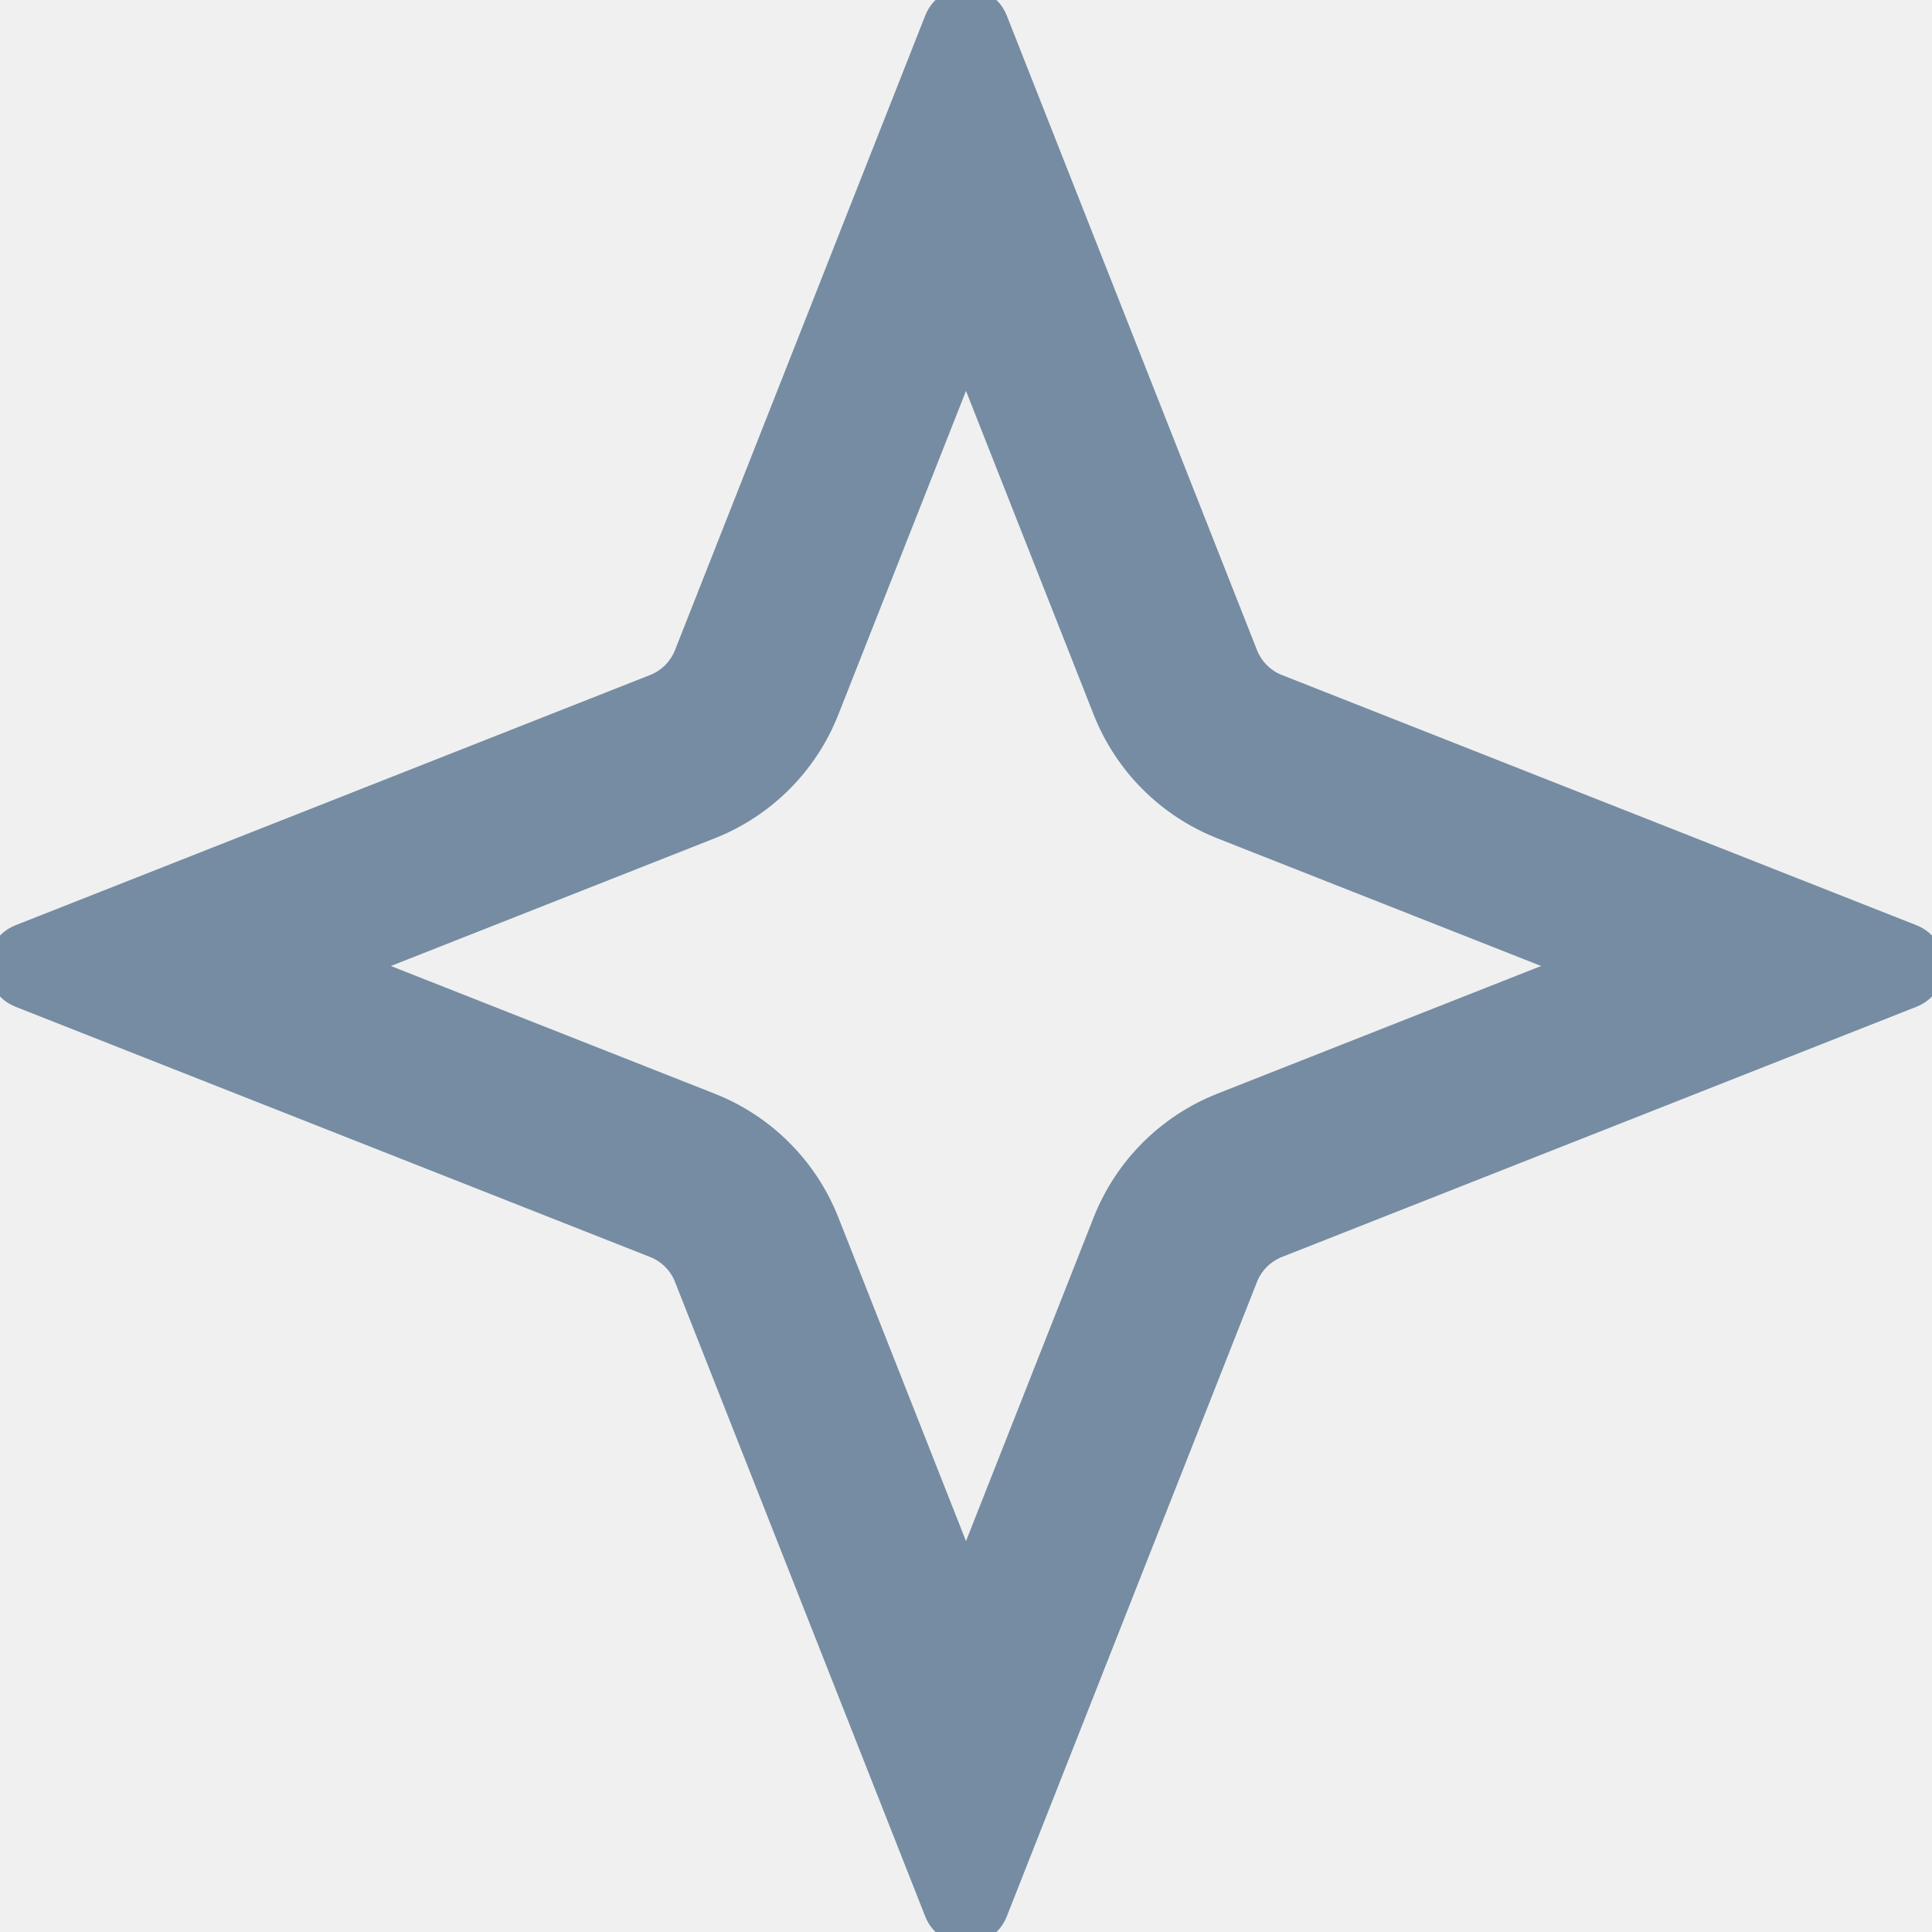
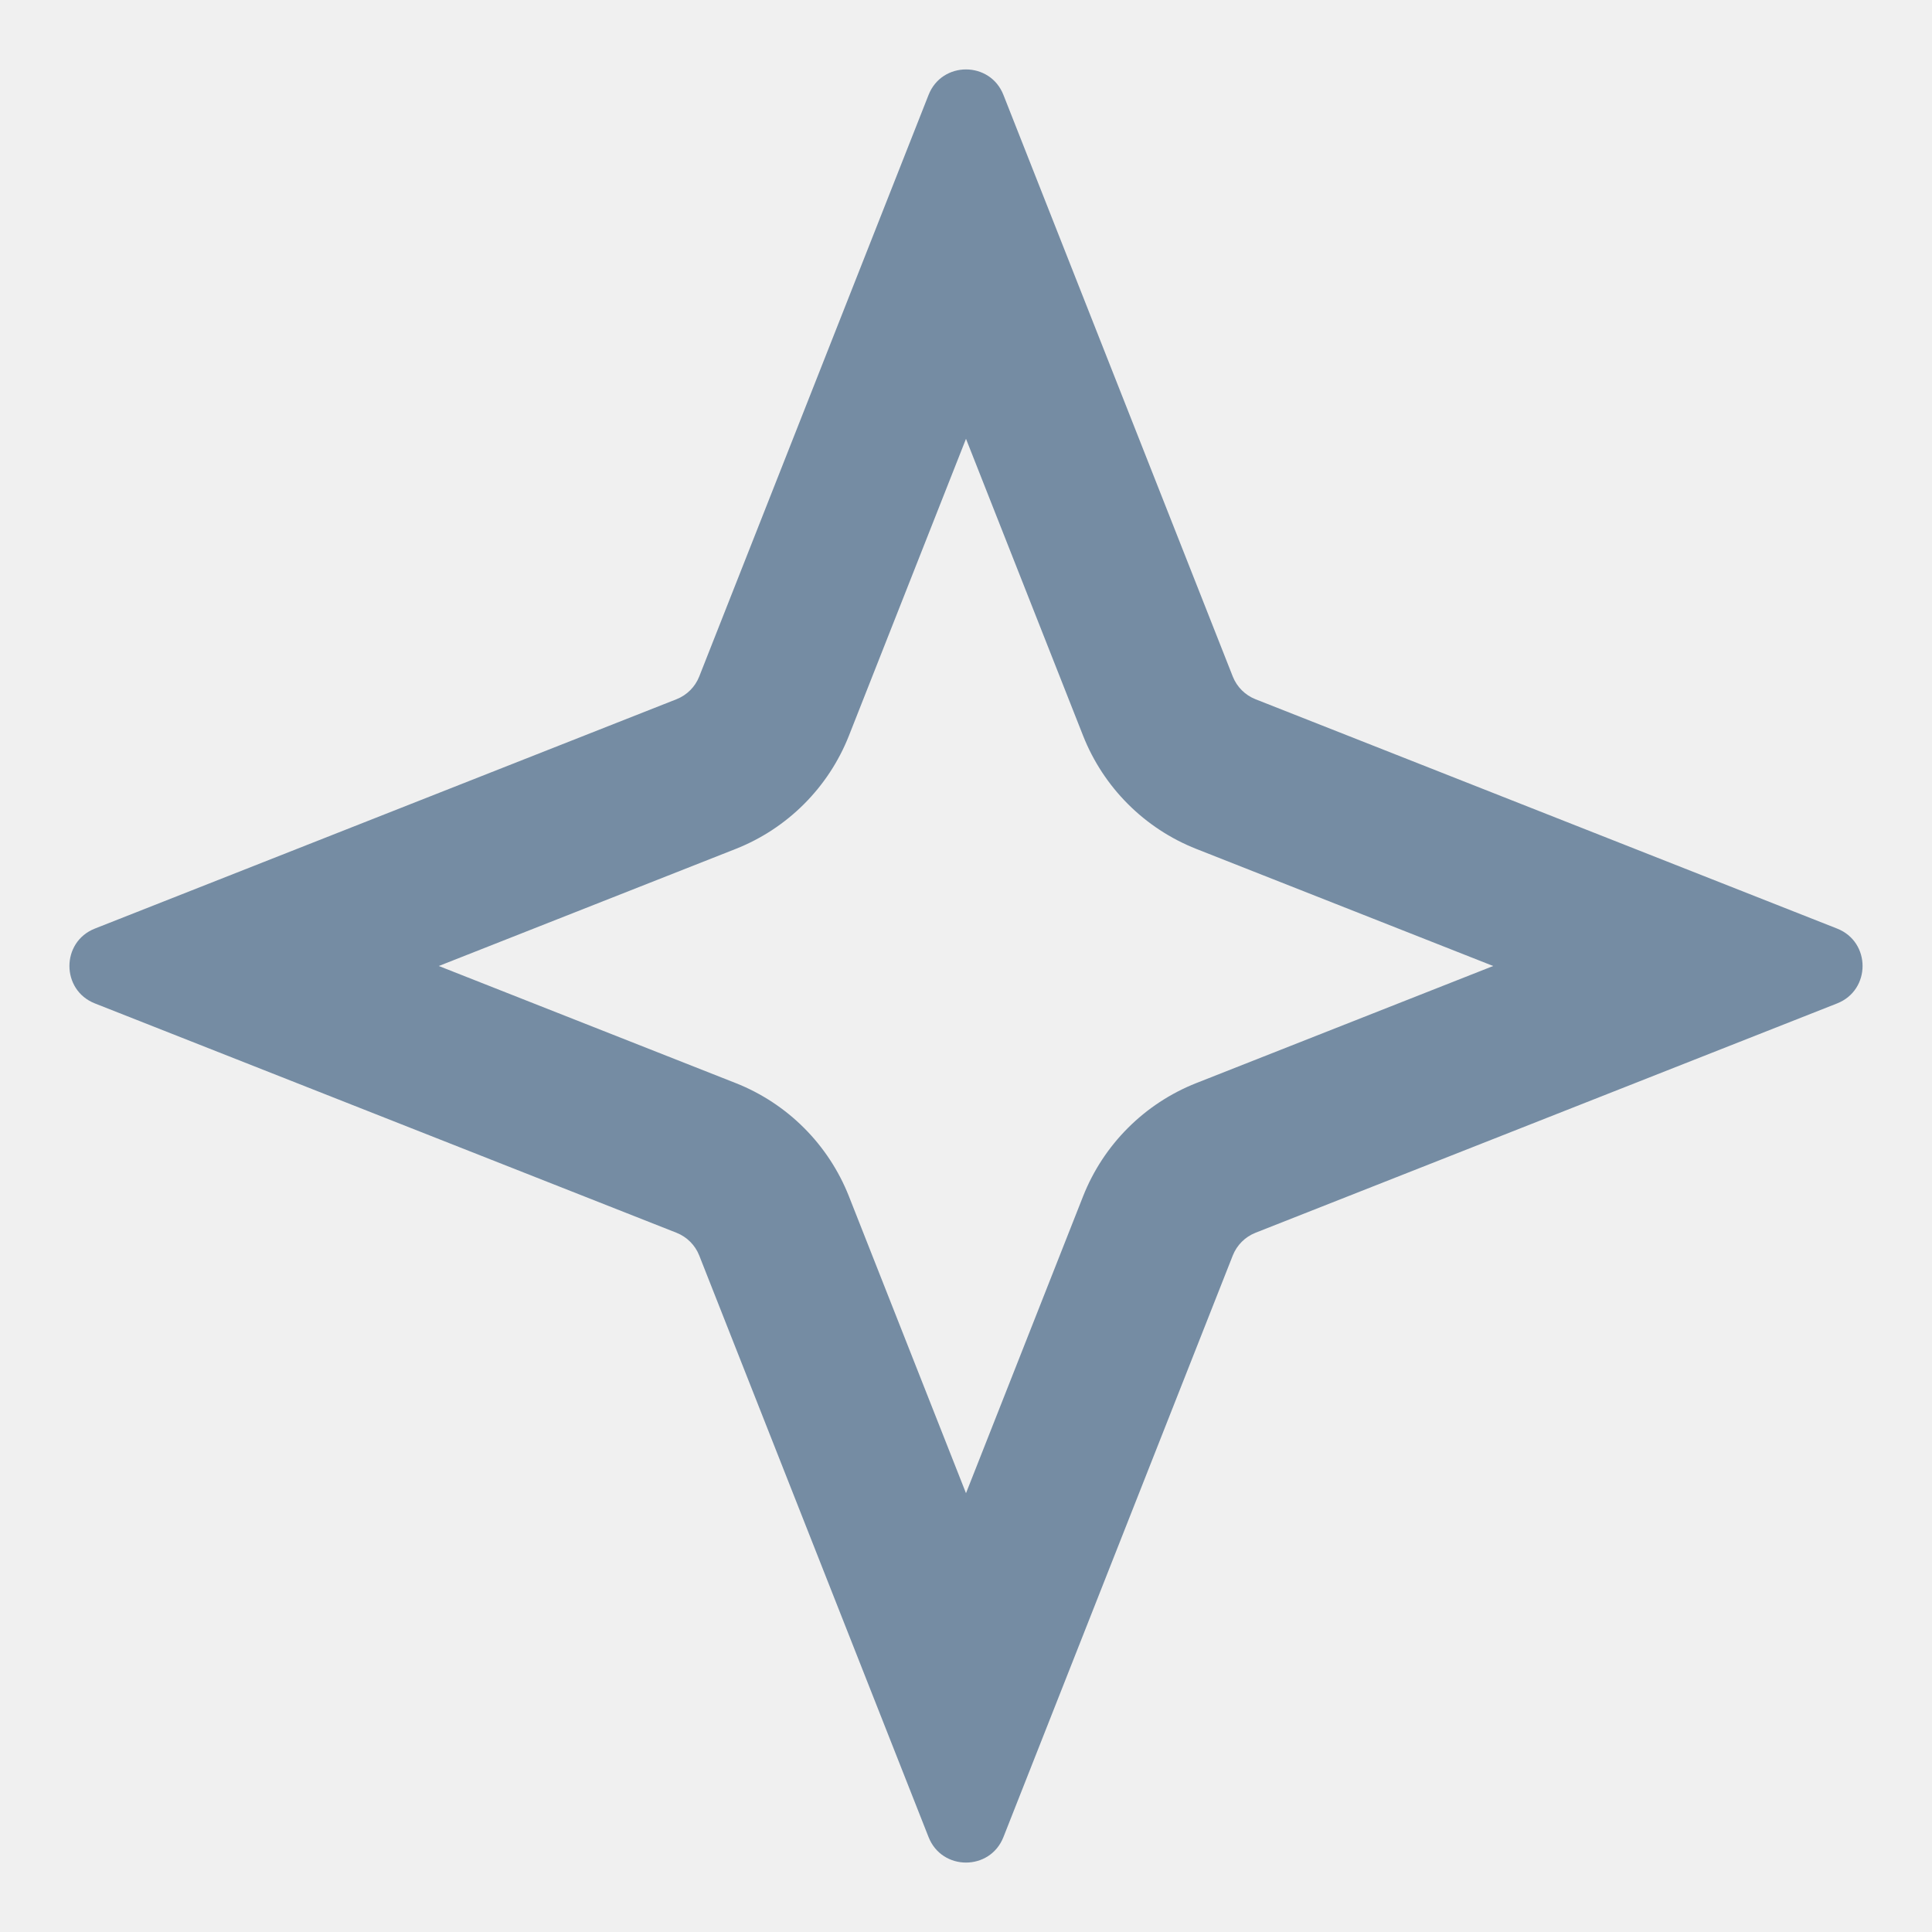
- <svg xmlns="http://www.w3.org/2000/svg" id="meteor-icon-kit__regular-sparkle" viewBox="1 1 22 22" fill="none">
+ <svg xmlns="http://www.w3.org/2000/svg" id="meteor-icon-kit__regular-sparkle" viewBox="0 0 24 24" fill="none">
  <g clip-path="url(#clip0_2356_3944)">
    <path fill-rule="evenodd" clip-rule="evenodd" d="M8.686 8.404C8.635 8.533 8.533 8.635 8.404 8.686L1.179 11.535C0.757 11.701 0.757 12.299 1.179 12.465L8.404 15.314C8.533 15.365 8.635 15.467 8.686 15.596L11.535 22.821C11.701 23.243 12.299 23.243 12.465 22.821L15.314 15.596C15.365 15.467 15.467 15.365 15.596 15.314L22.821 12.465C23.243 12.299 23.243 11.701 22.821 11.535L15.596 8.686C15.467 8.635 15.365 8.533 15.314 8.404L12.465 1.179C12.299 0.757 11.701 0.757 11.535 1.179L8.686 8.404ZM12 5.451L10.546 9.138C10.292 9.782 9.782 10.292 9.138 10.546L5.451 12L9.138 13.454C9.782 13.708 10.292 14.218 10.546 14.862L12 18.549L13.454 14.862C13.708 14.218 14.218 13.708 14.862 13.454L18.549 12L14.862 10.546C14.218 10.292 13.708 9.782 13.454 9.138L12 5.451Z" fill="#758CA3" />
  </g>
  <defs>
    <clipPath id="clip0_2356_3944">
      <rect width="24" height="24" fill="white" />
    </clipPath>
  </defs>
</svg>
